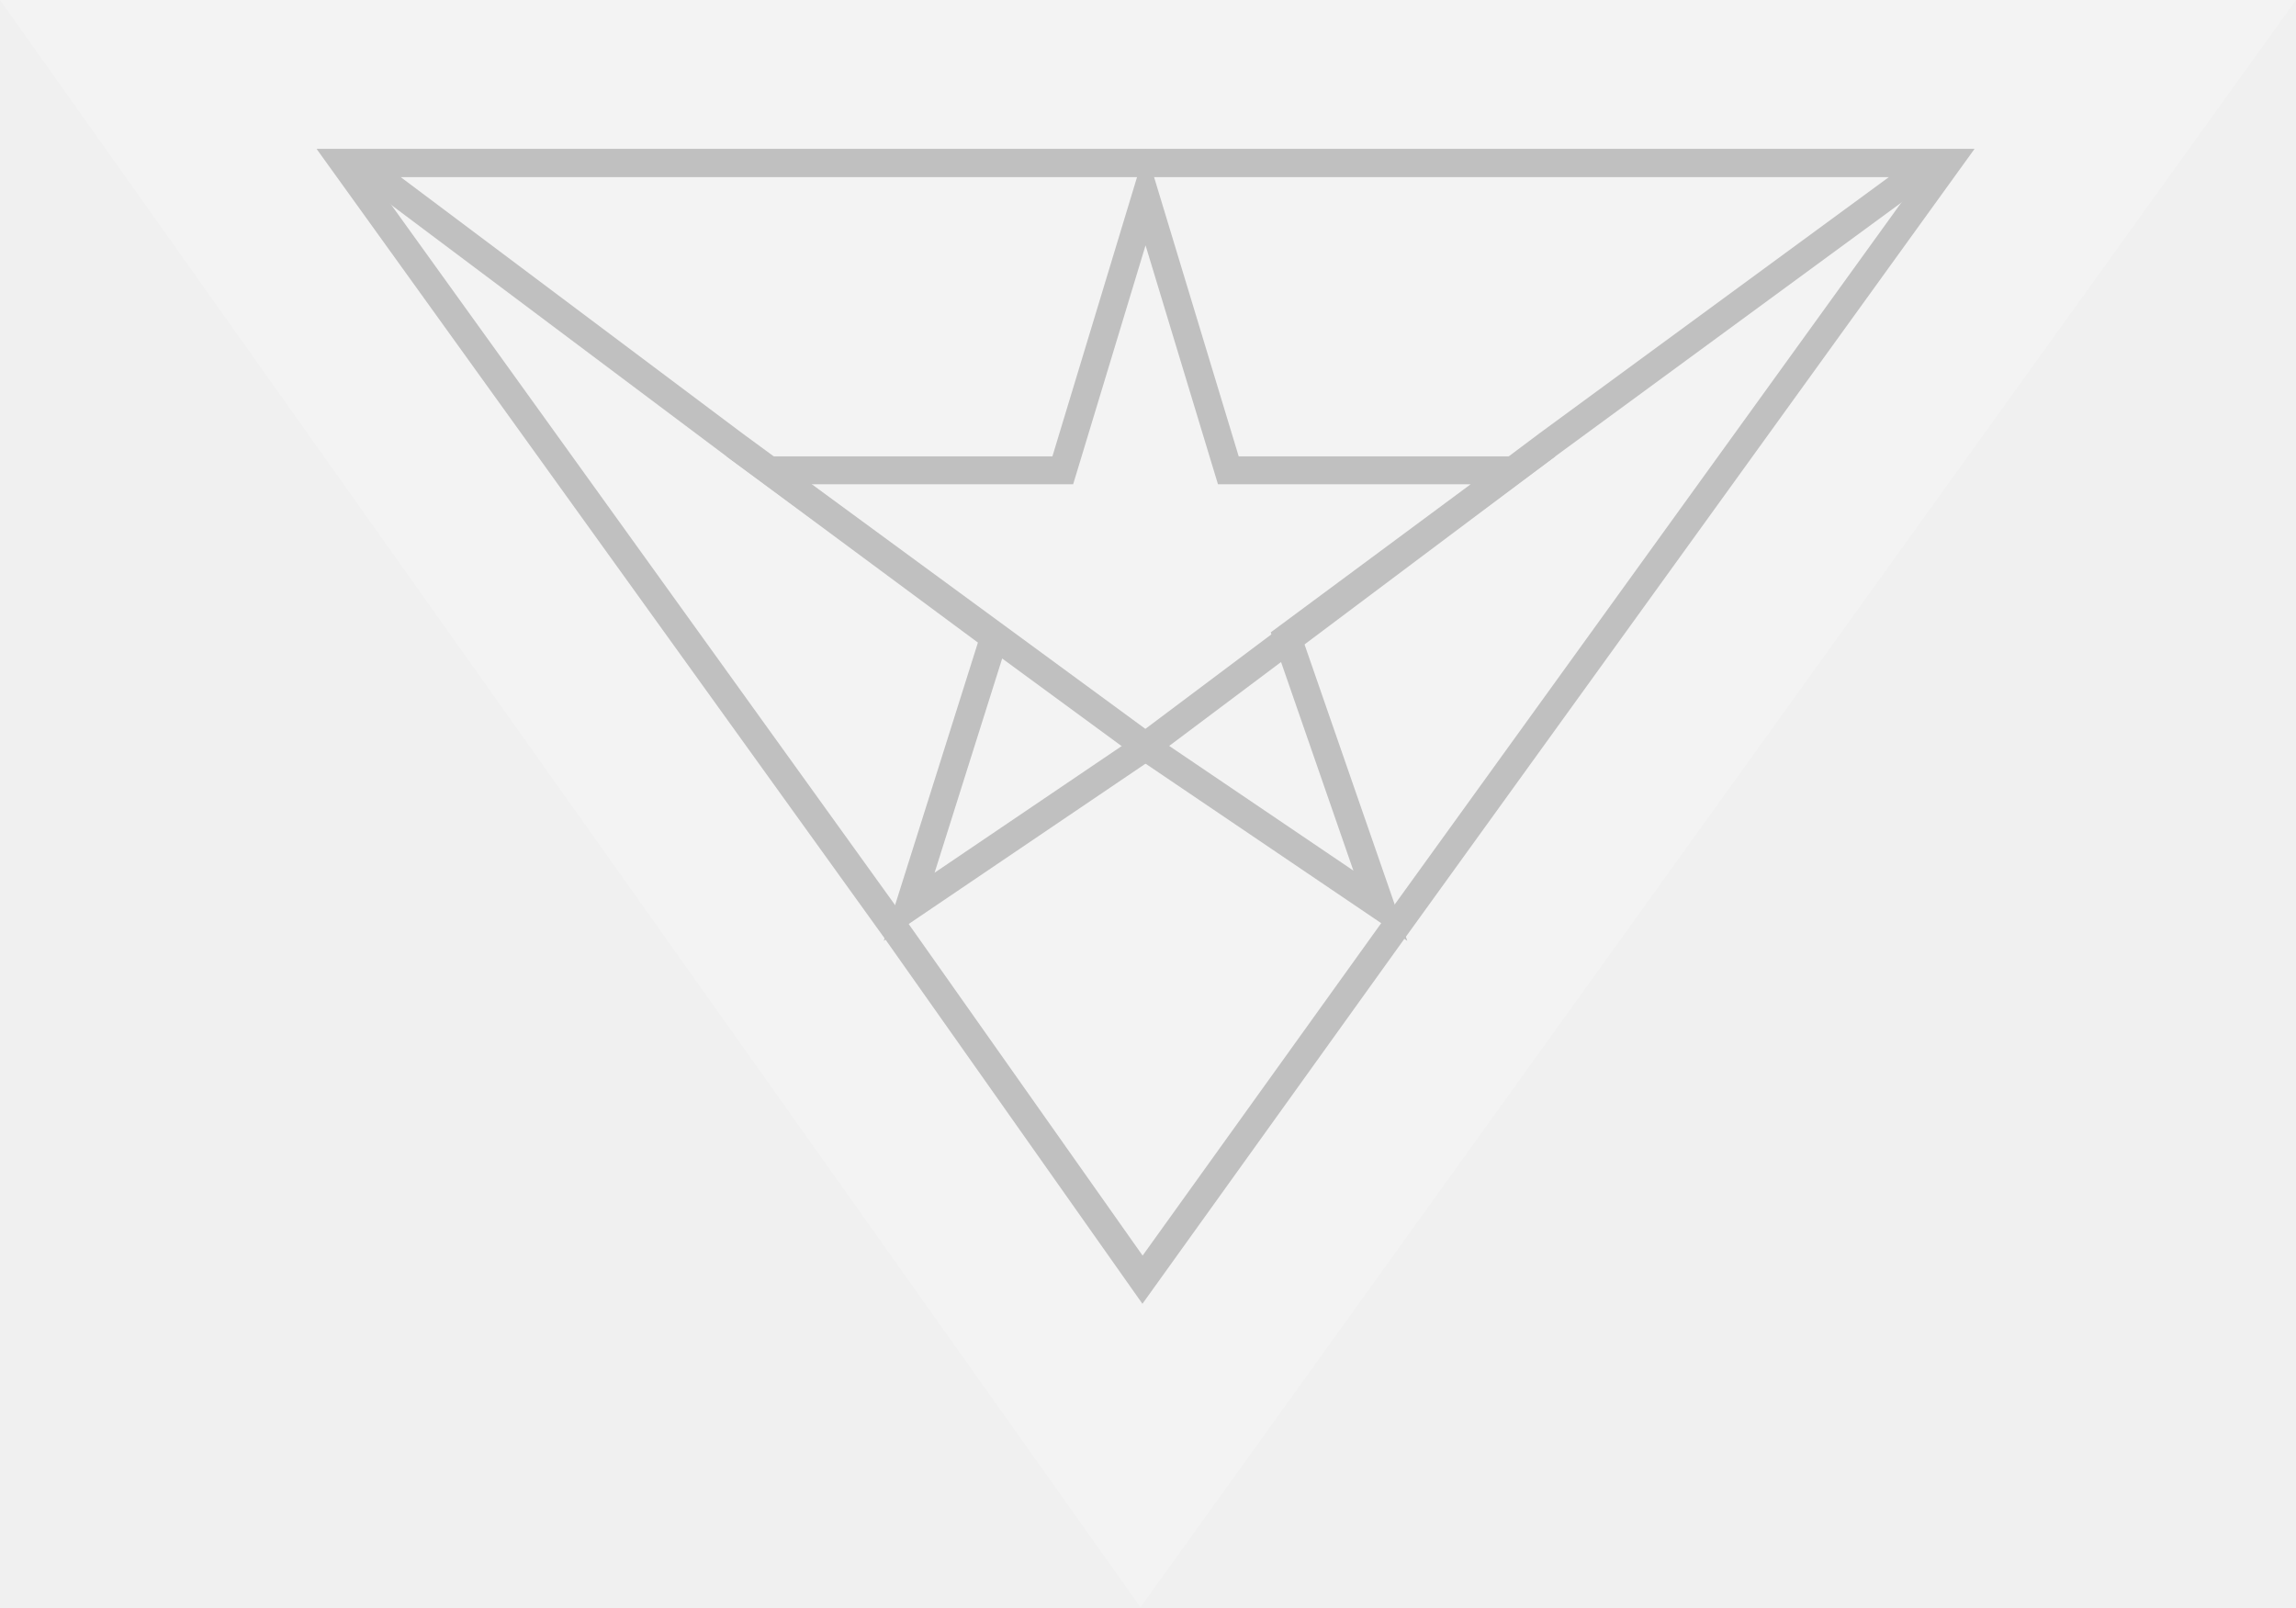
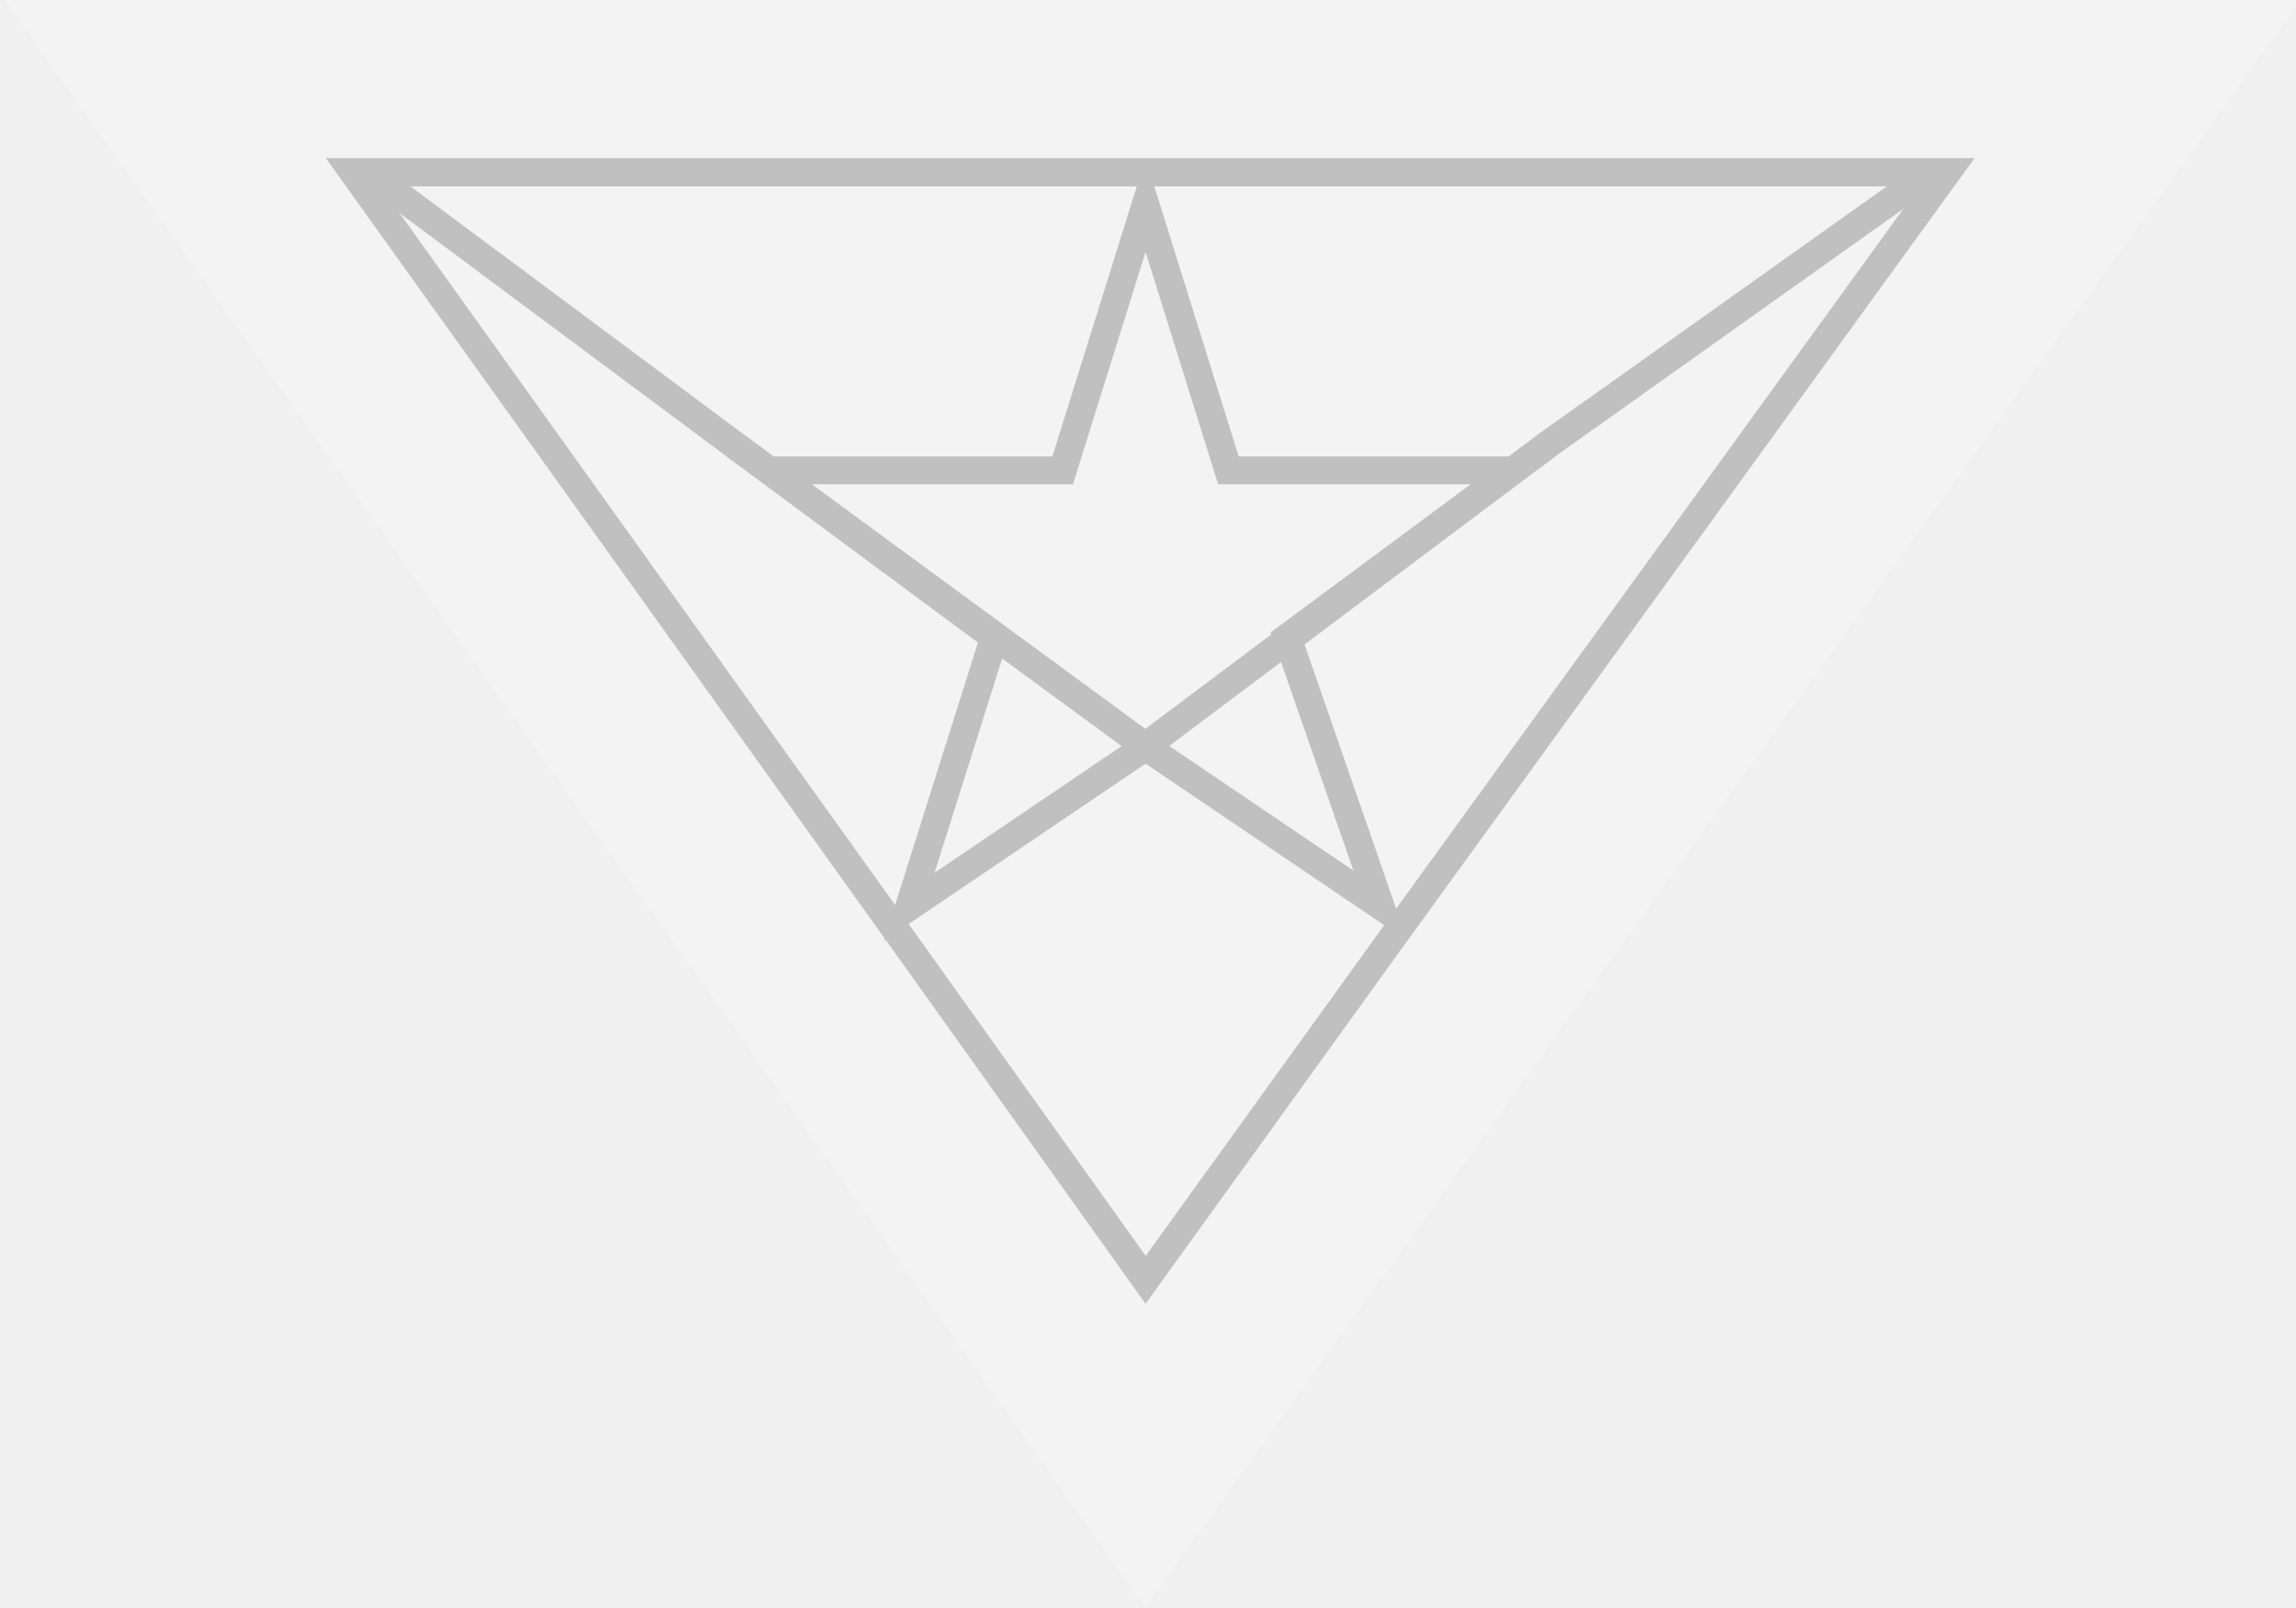
<svg xmlns="http://www.w3.org/2000/svg" version="1.1" id="Layer_1" opacity="0.2" x="0px" y="0px" width="246.525px" height="172.582px" viewBox="0 0 246.525 172.582" style="enable-background:new 0 0 246.525 172.582;" xml:space="preserve">
-   <polygon style="fill:#FFFFFF;" points="0,0 122.453,172.582 246.525,0 " />
+   <polygon style="fill:#FFFFFF;" points="0.516,0 122.969,172.582 247.041,0 " />
  <g>
-     <path d="M206.135,19l-57.848,80.149l-25.603,35.676L97.516,99.146L39.854,19H206.135 M212,16H34l61.081,84.898L122.664,140   l28.061-39.102L212,16L212,16z" />
+     <path d="M206.121,20l-57.449,79.272l-25.66,35.583L97.52,99.151L40.838,20H206.121 M212,17h0.005H212z M212,17H35l60.081,83.898   L123,140l28.105-38.973L212,17L212,17z" />
  </g>
  <g>
-     <path d="M202.836,19L165.2,46.6l-42.22,31.665L79.8,46.6L43,19H202.836 M212,16H34l44,33l45,33l44-33L212,16L212,16z" />
+     <path d="M202.604,20l-37.343,26.555l-0.031,0.022L165.2,46.6l-42.22,31.665L79.791,46.593L44.056,20H202.604 M212,17H35l43,32   l45,33l44-33L212,17L212,17z" />
  </g>
  <g id="star">
-     <path d="M123,26.345l7.129,23.525l0.646,2.13H133h24.91l-19.696,14.589l-1.771,1.312l0.723,2.082l8.148,23.501l-20.633-13.968   L123,78.377l-1.682,1.139l-20.97,14.196l7.512-23.809l0.644-2.04l-1.719-1.273L87.09,52H113h2.226l0.646-2.13L123,26.345 M123,16   l-10,33H78l27,20l-10.105,32.027L123,82l28.105,19.027L140,69l27-20h-34L123,16L123,16z" />
+     <path d="M123,27.058l7.137,22.837L130.794,52H133h24.91l-19.696,14.589l-1.771,1.312l0.723,2.082l8.148,23.501l-20.633-13.968   L123,78.377l-1.682,1.139l-20.97,14.196l7.512-23.809l0.644-2.04l-1.719-1.273L87.09,52H113h2.206l0.658-2.105L123,27.058 M123,17   l-10,32H78l27,20l-10.105,32.027L123,82l28.105,19.027L140,69l27-20h-34L123,17L123,17z" />
  </g>
</svg>
